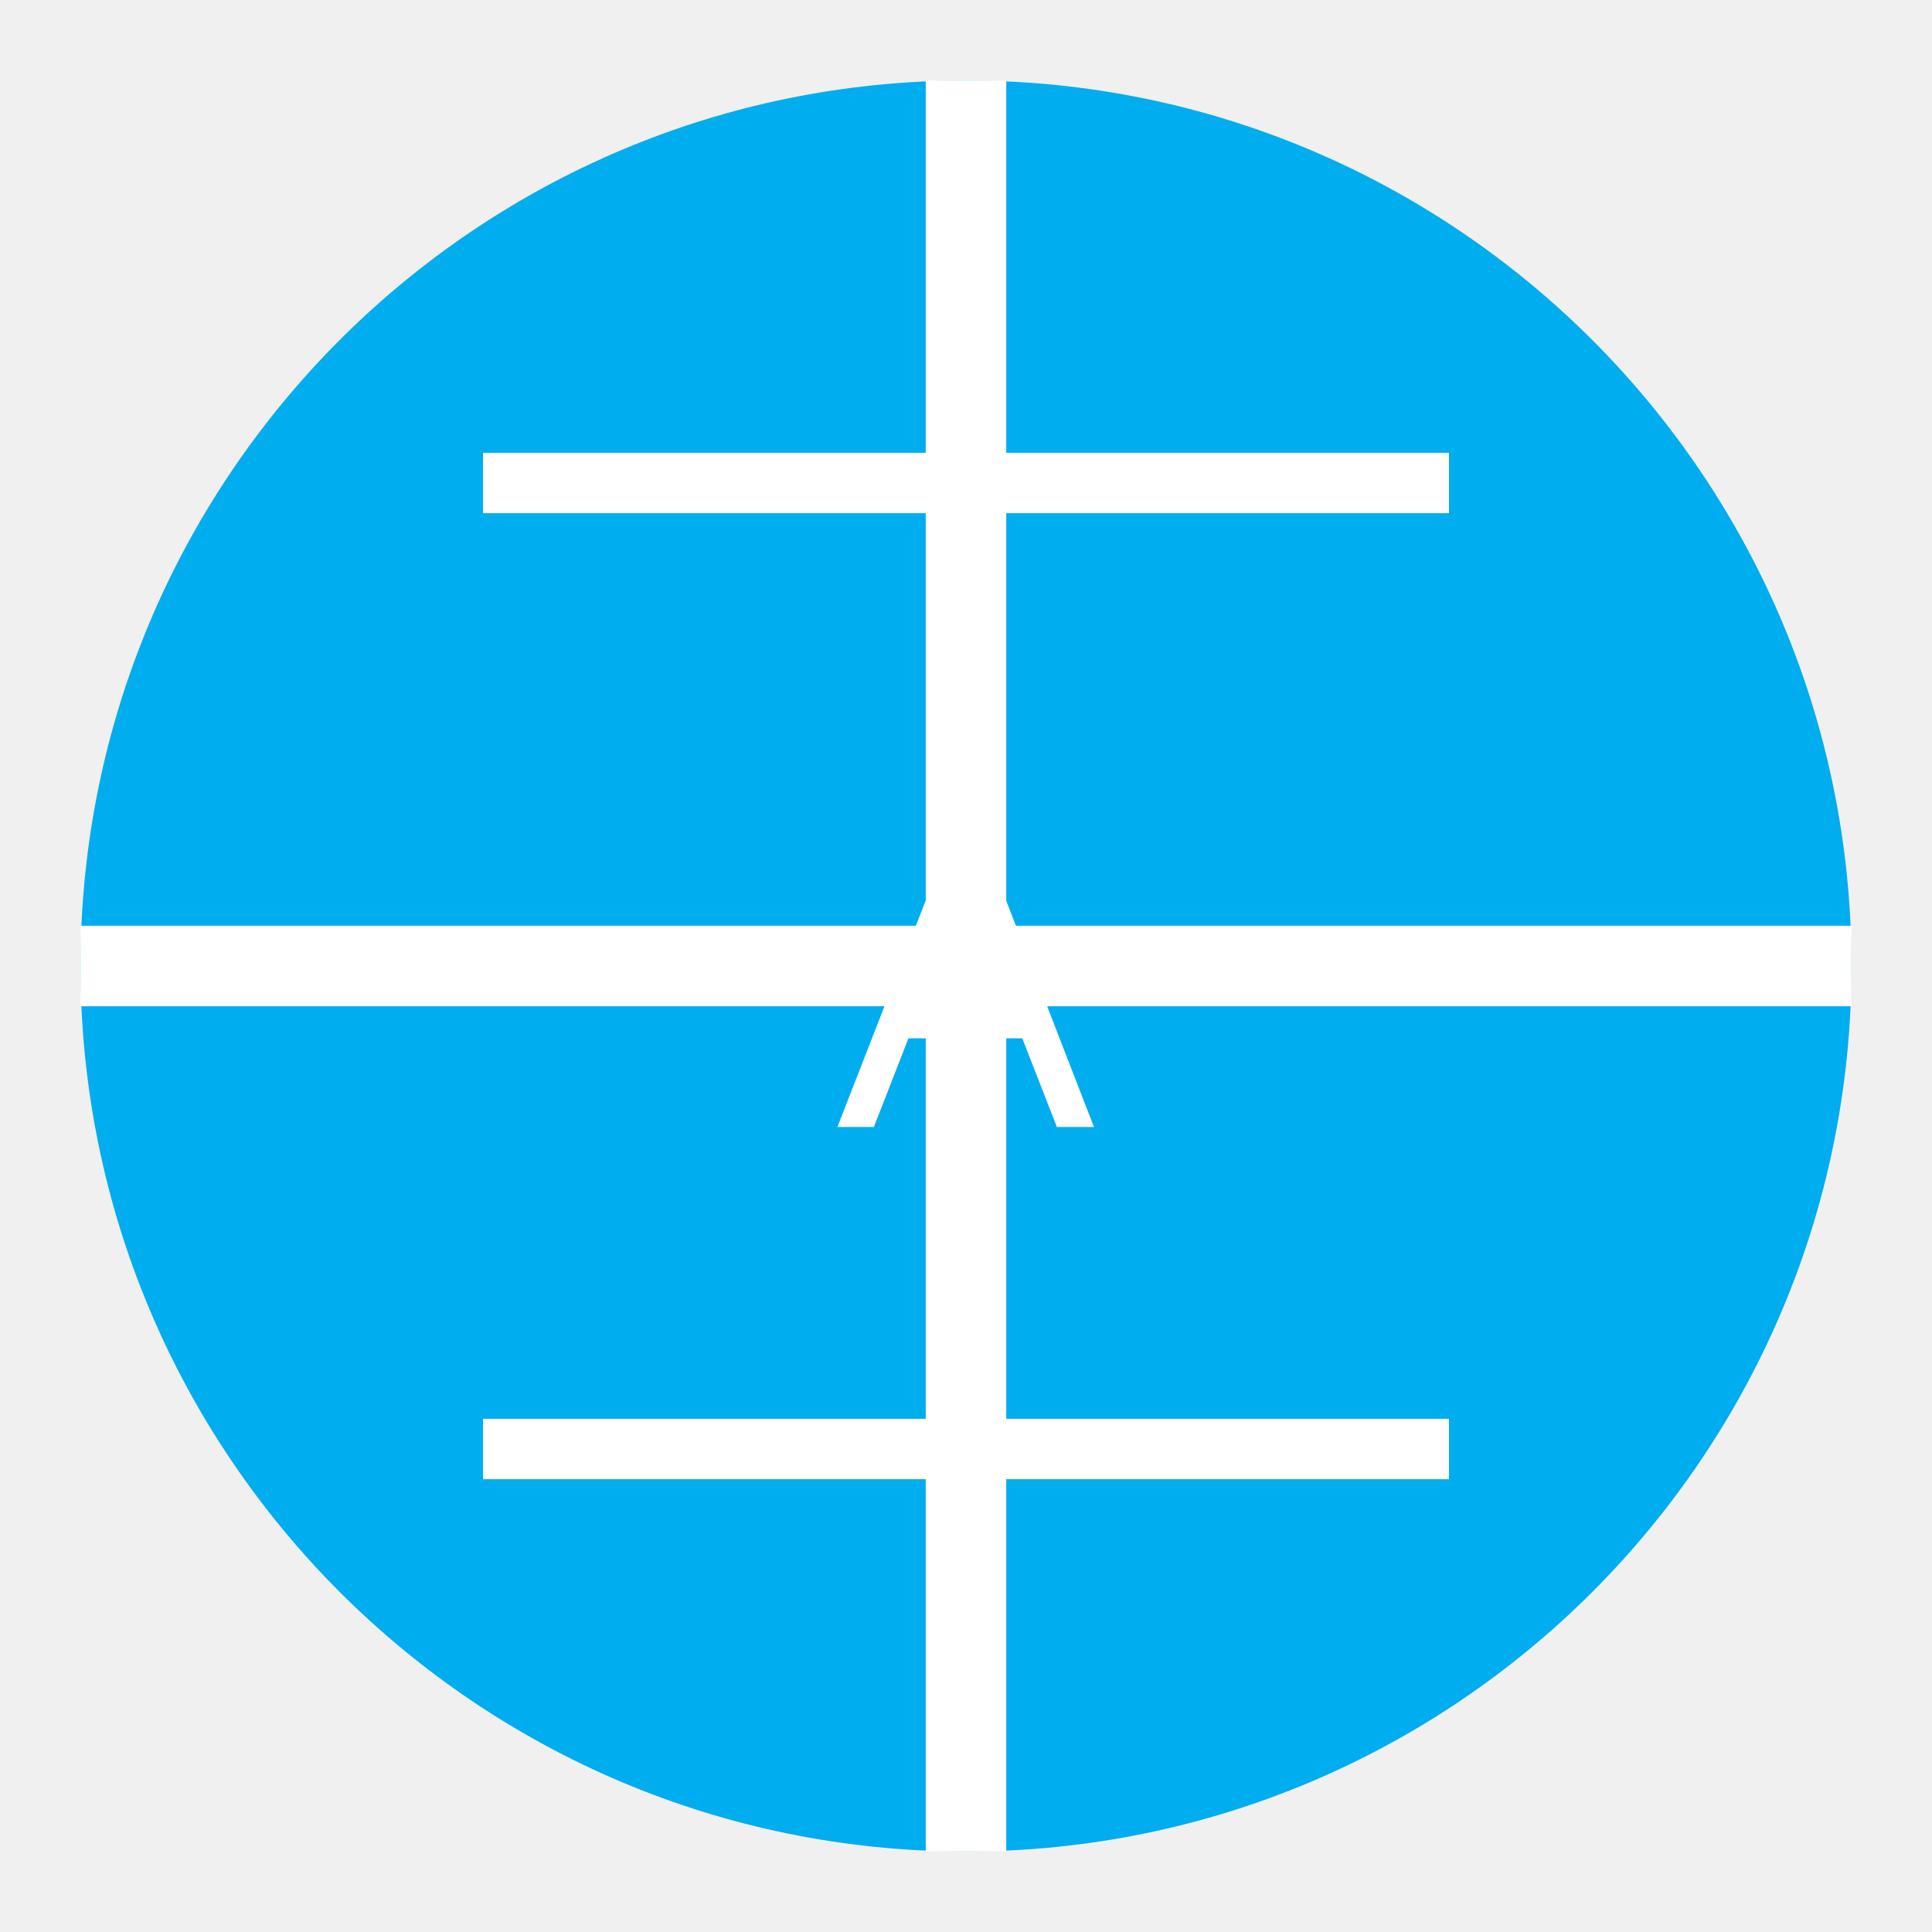
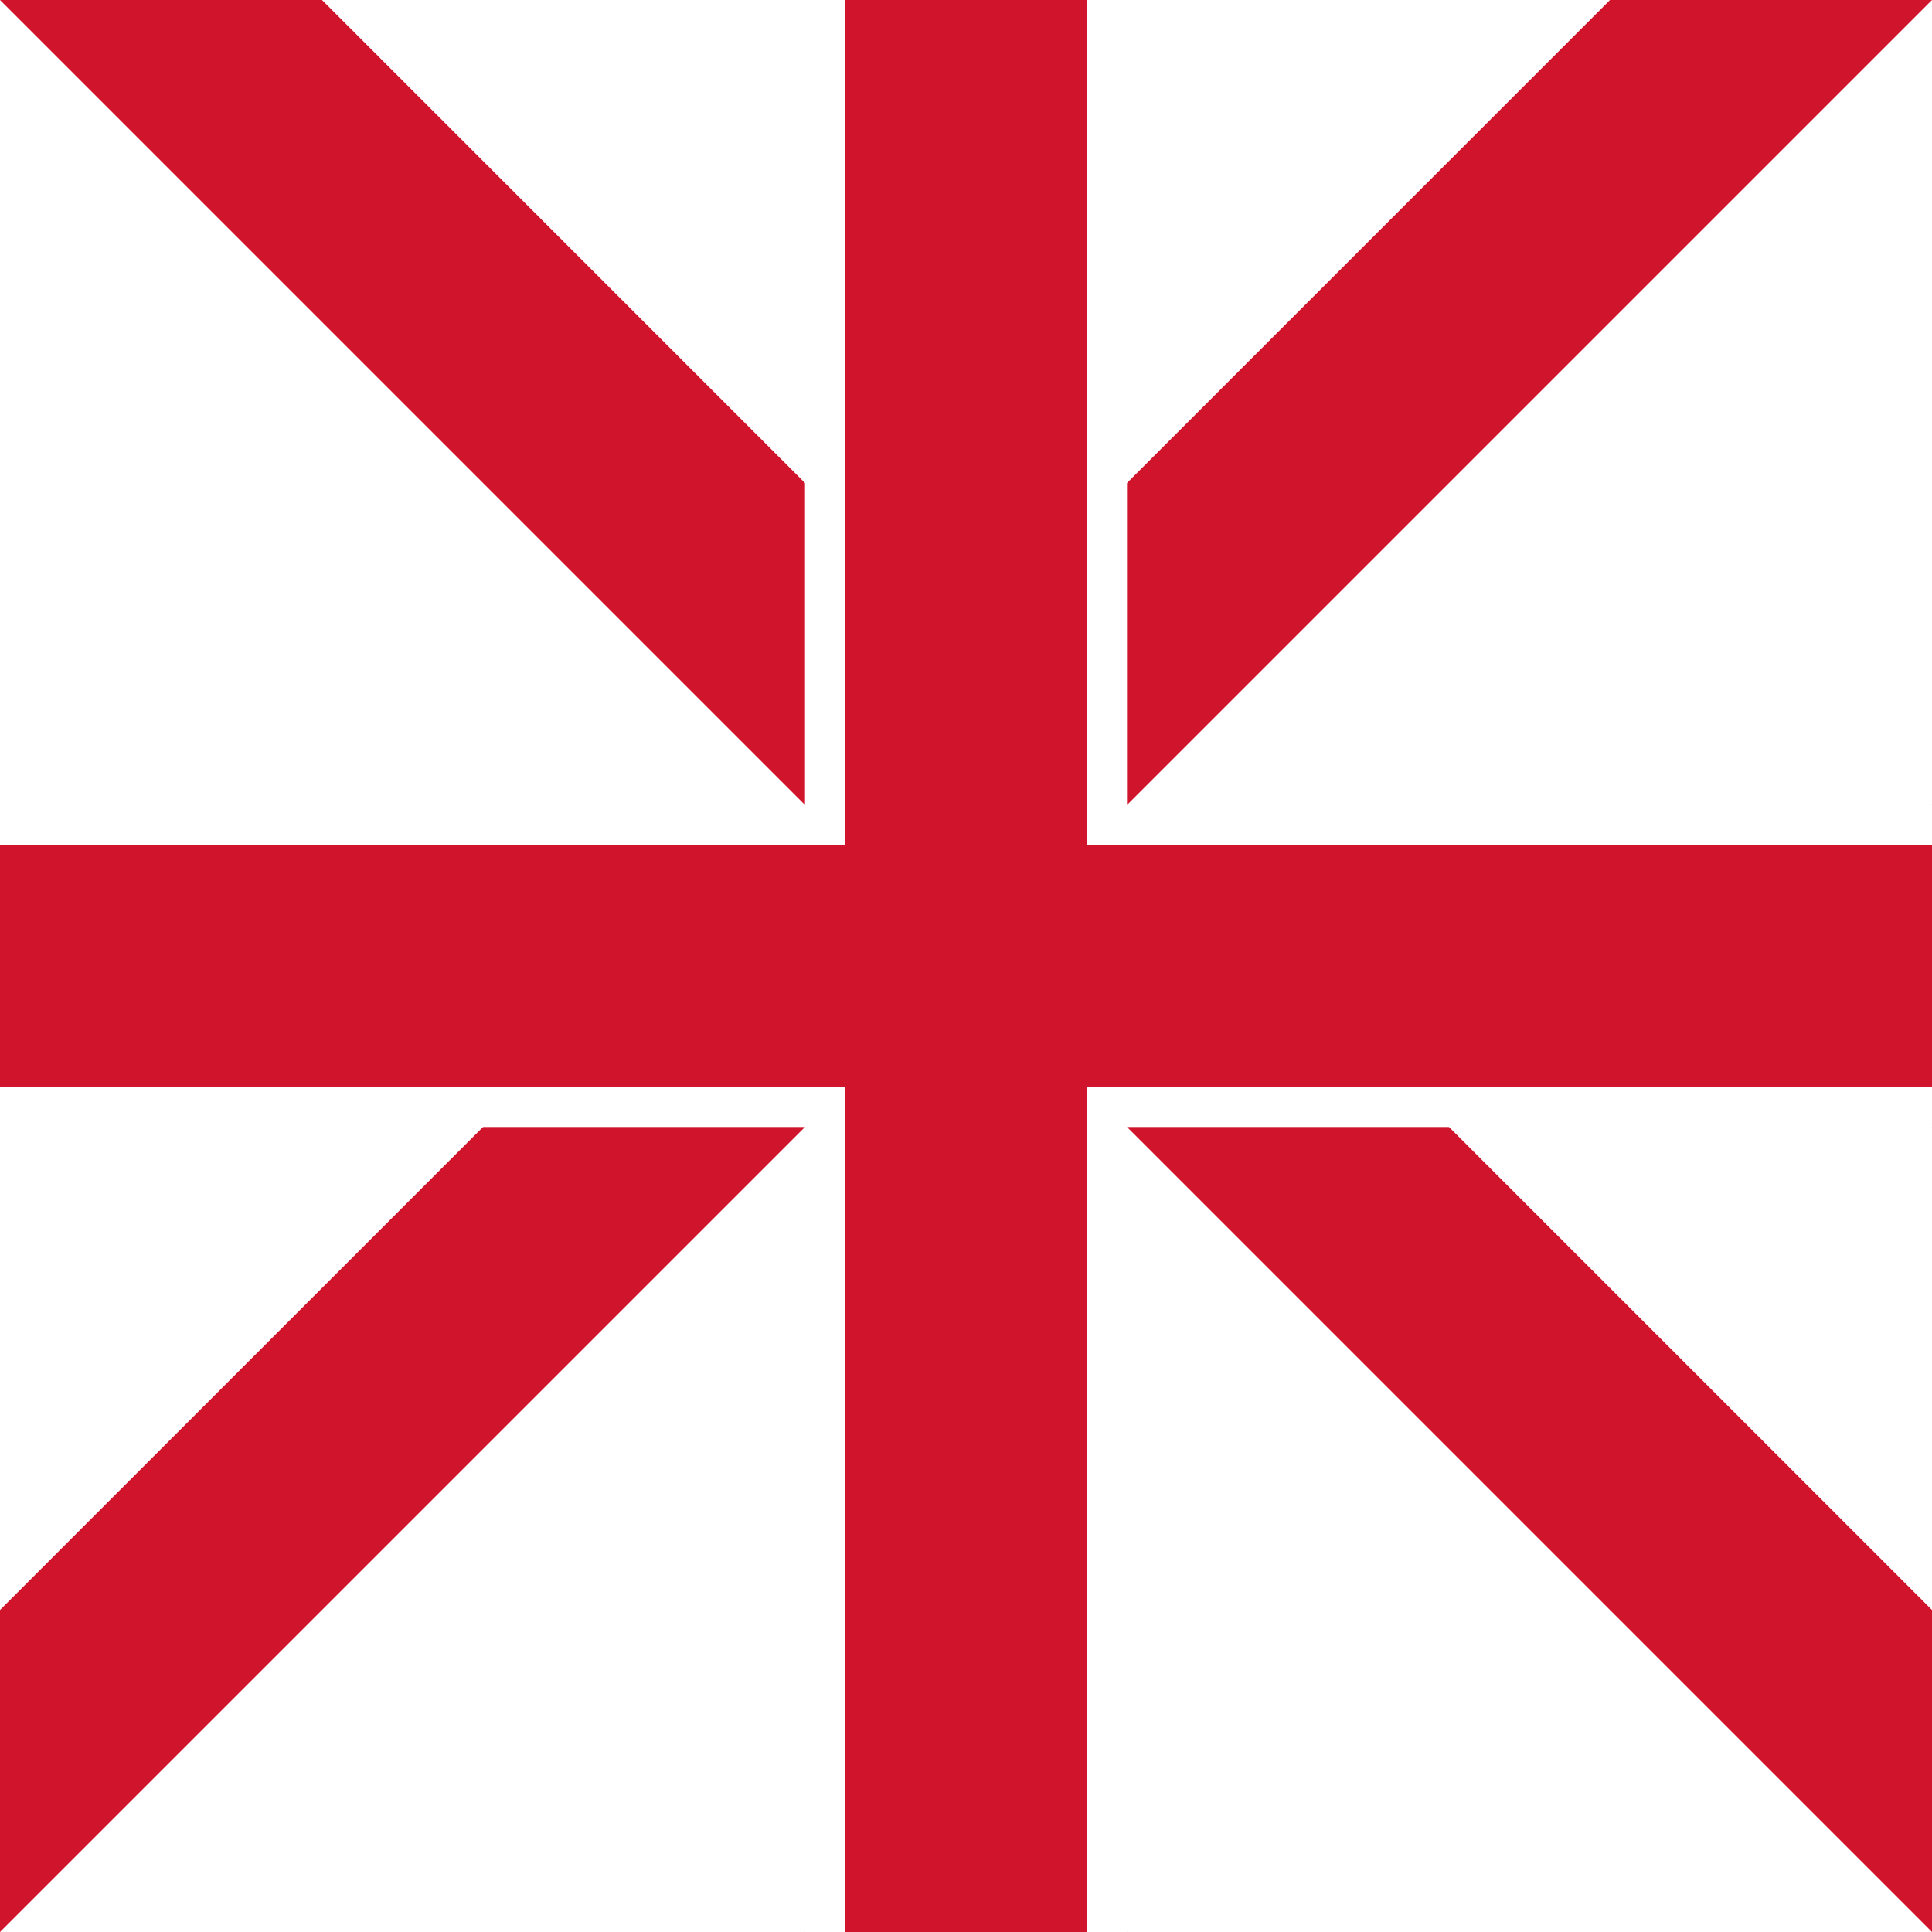
<svg xmlns="http://www.w3.org/2000/svg" viewBox="0 0 48 48" width="48" height="48">
-   <circle cx="24" cy="24" r="22" fill="#00ADEF" />
-   <path d="M24 2v44M2 24h44" stroke="#FFF" stroke-width="2" />
-   <path d="M12 12h24M12 36h24" stroke="#FFF" stroke-width="1.5" />
-   <text x="24" y="28" font-size="10" text-anchor="middle" fill="#FFF" font-family="sans-serif">A</text>
+   <rect width="48" height="48" fill="#00247D" />
+   <polygon points="0,0 20,0 48,28 48,48 28,48 0,20" fill="#FFF" />
+   <polygon points="28,0 48,0 48,20 20,48 0,48 0,28" fill="#FFF" />
+   <polygon points="0,0 48,48 48,40 8,0" fill="#CF142B" />
+   <polygon points="48,0 0,48 0,40 40,0" fill="#CF142B" />
+   <rect x="20" width="8" height="48" fill="#FFF" />
+   <rect y="20" width="48" height="8" fill="#FFF" />
+   <rect x="21" width="6" height="48" fill="#CF142B" />
+   <rect y="21" width="48" height="6" fill="#CF142B" />
</svg>
